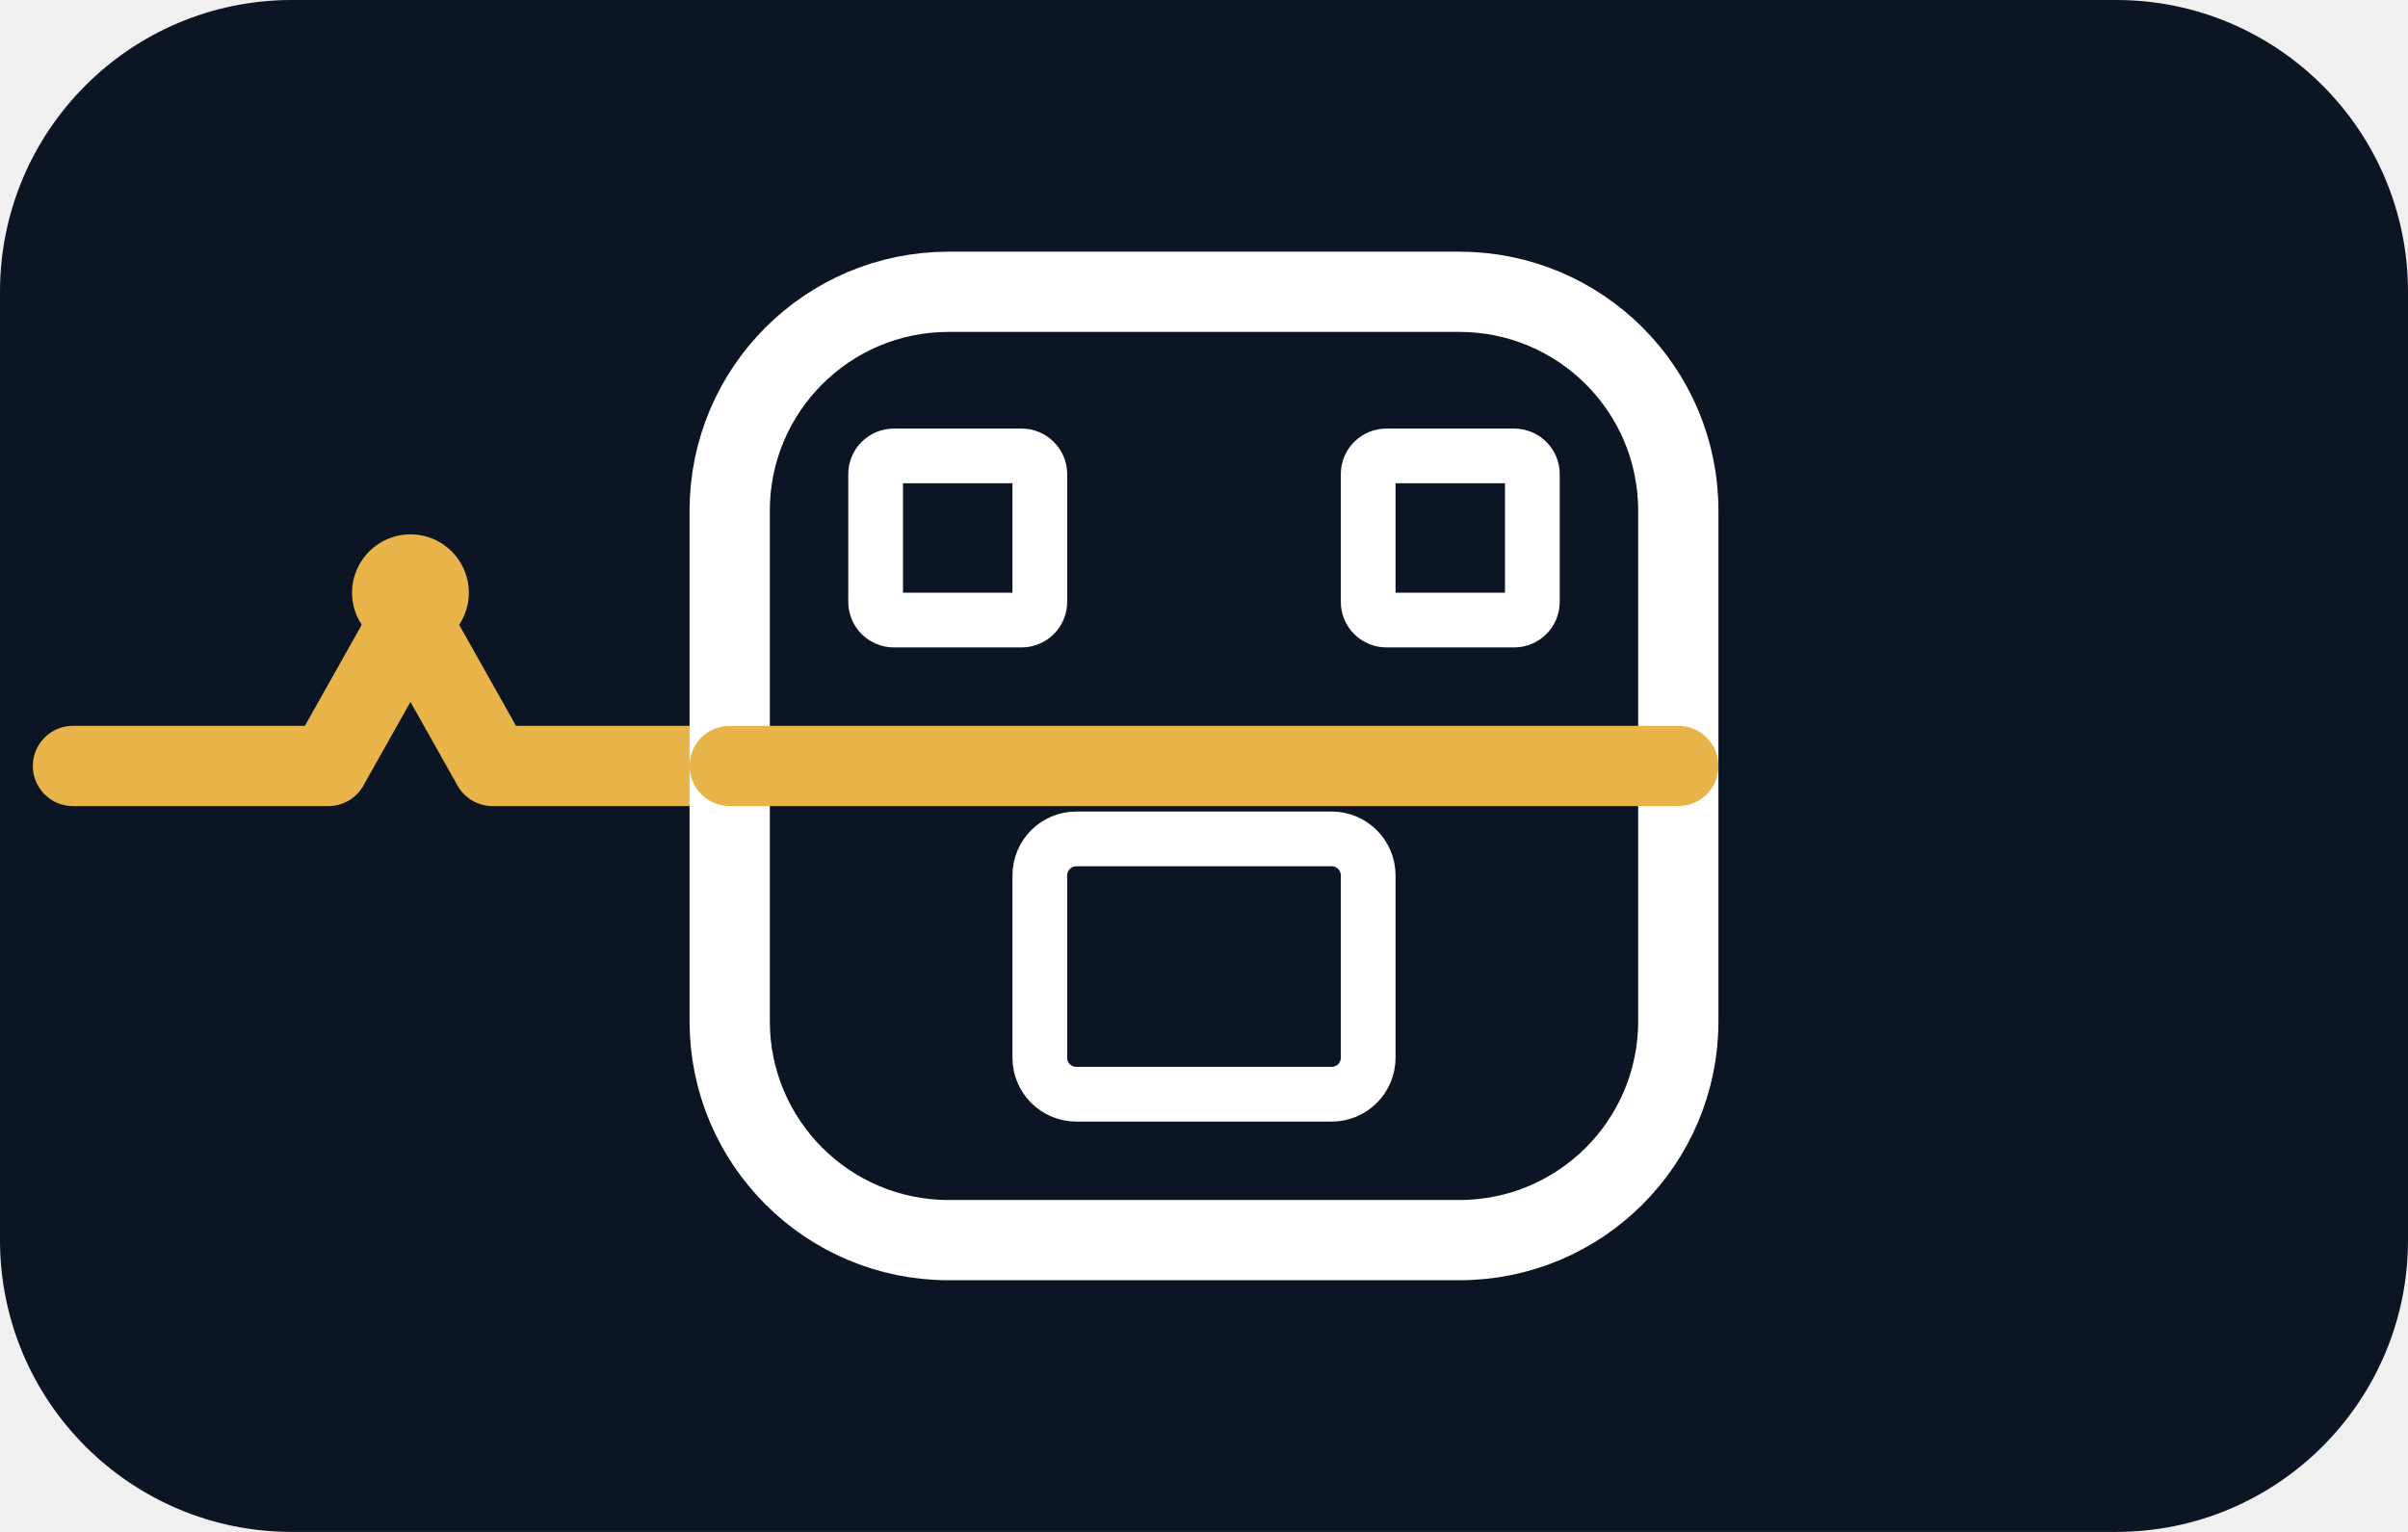
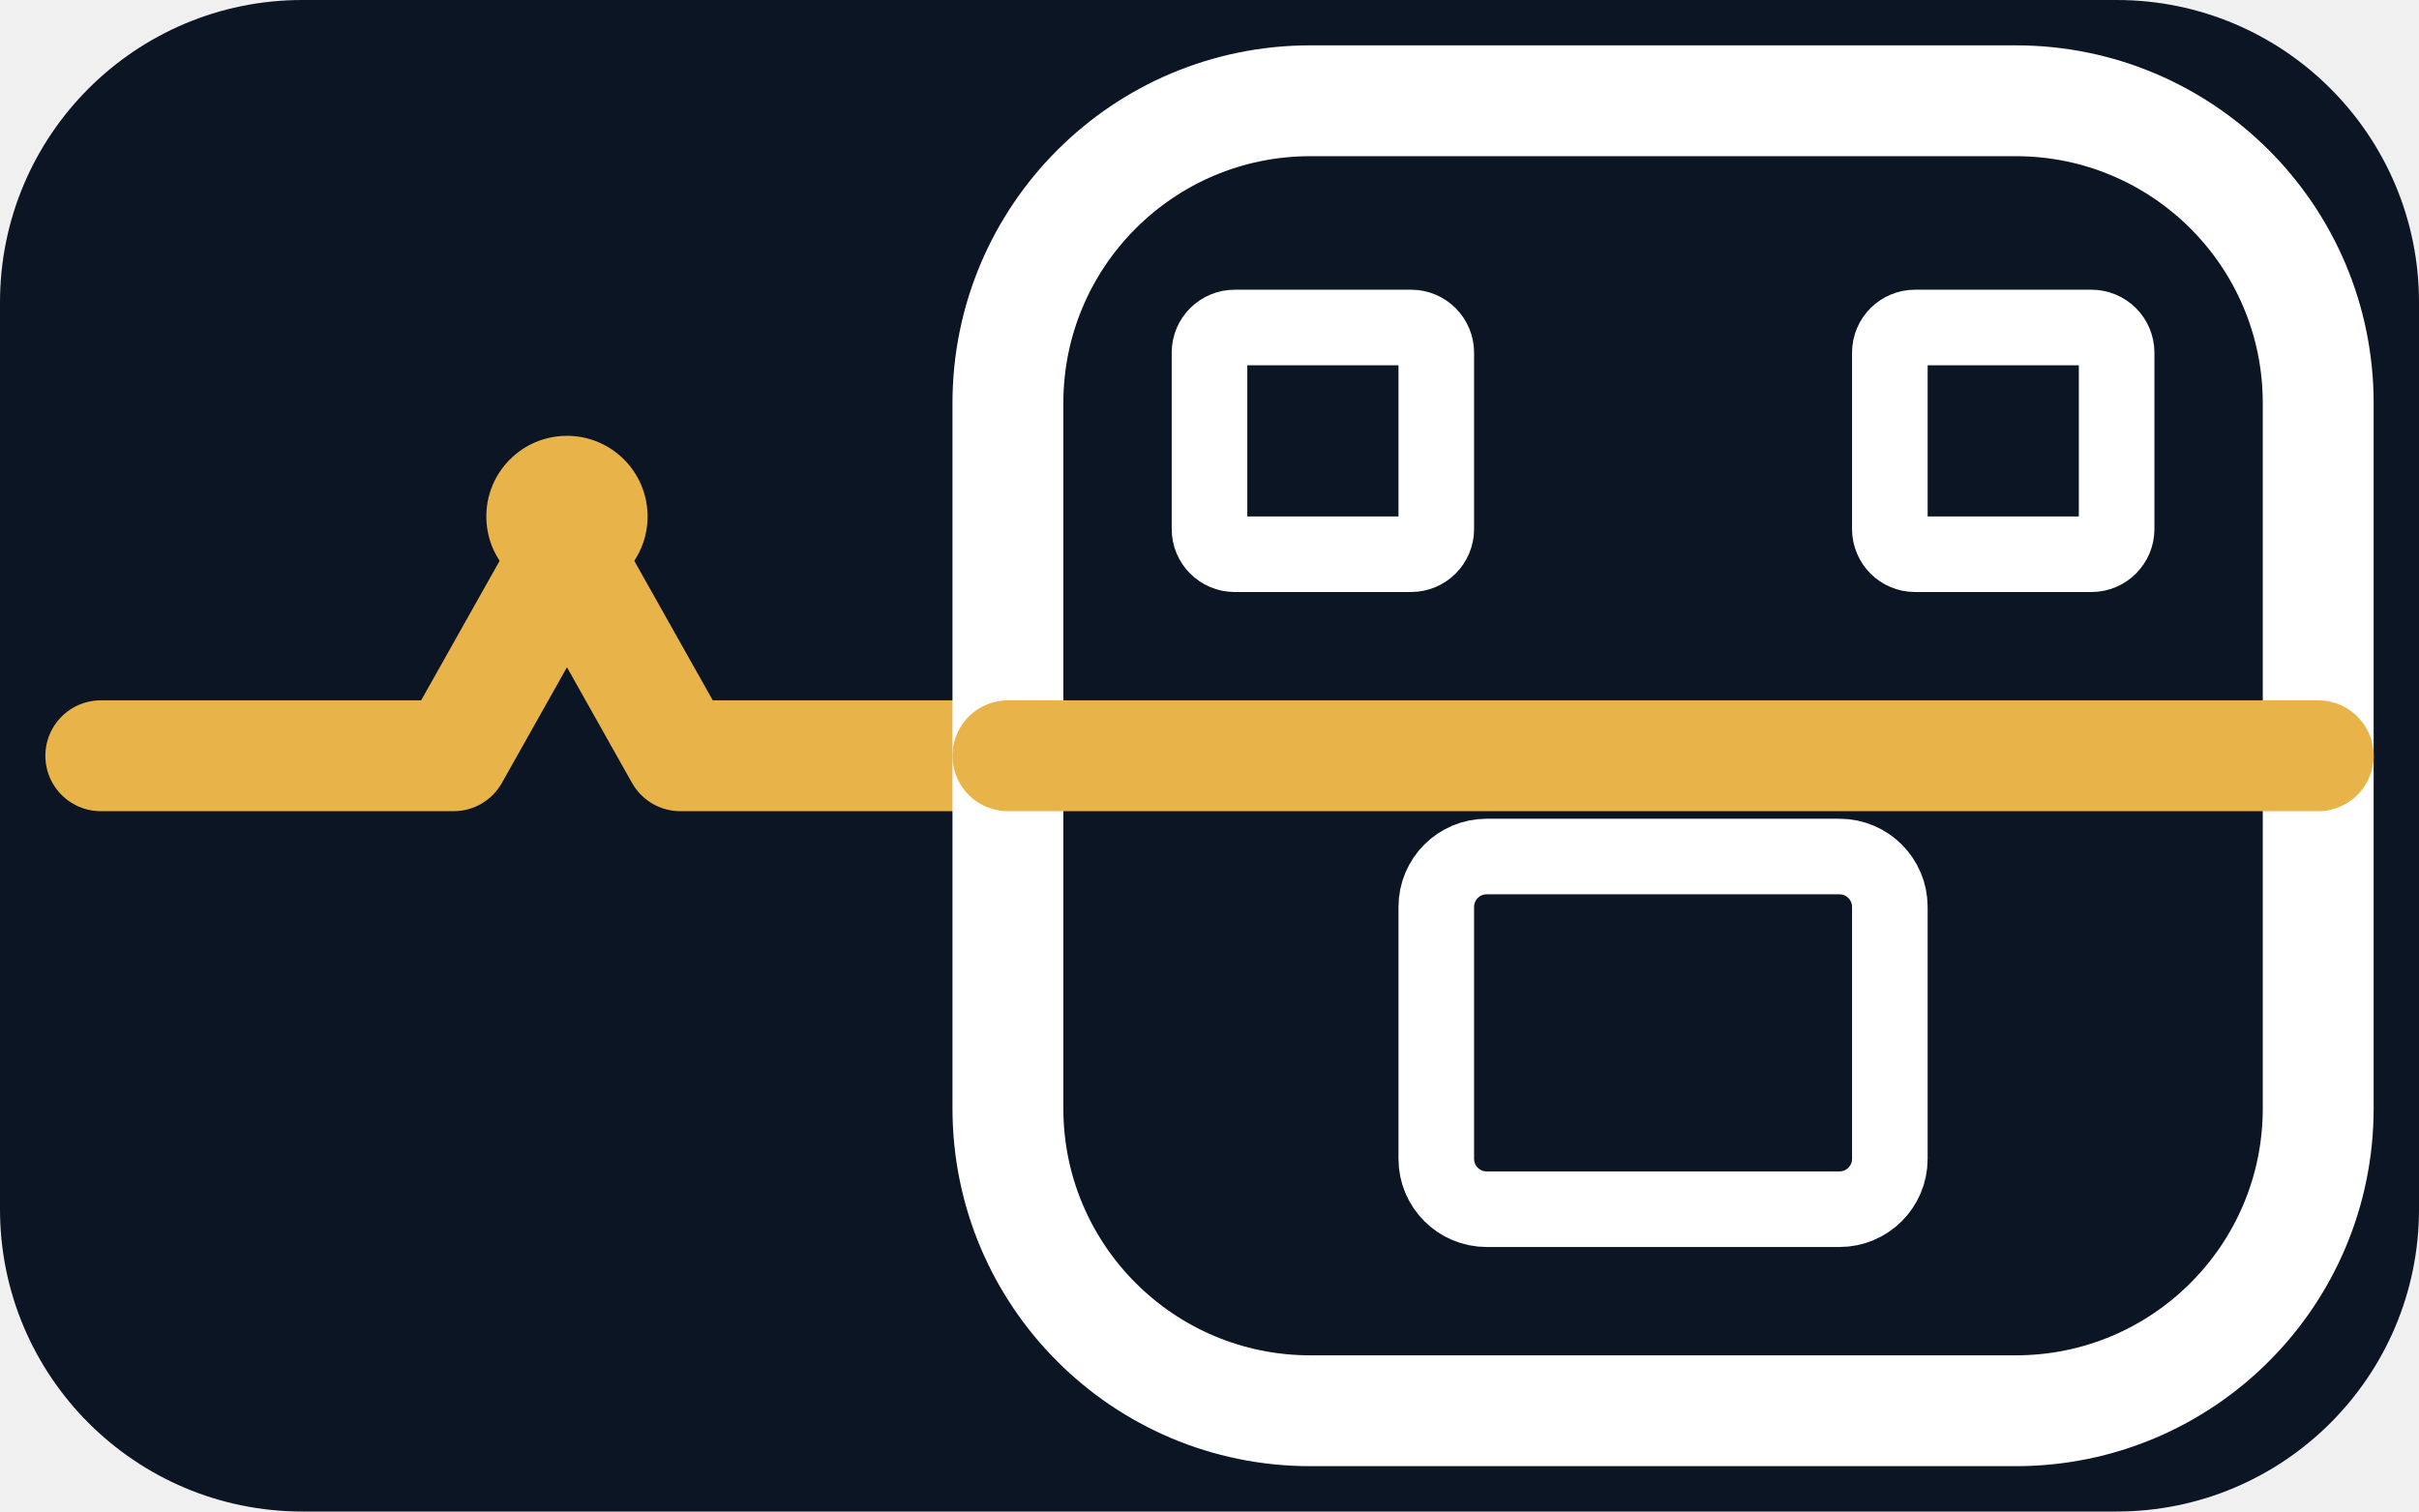
- <svg xmlns="http://www.w3.org/2000/svg" viewBox="0 0 66 42" fill="none">
-   <rect width="66" height="42" rx="8" fill="#0c1524" />
+ <svg xmlns="http://www.w3.org/2000/svg" viewBox="0 6 48 30" fill="none">
+   <rect width="48" height="30" y="6" rx="6" fill="#0c1524" />
  <path d="M2 21 H9 L11.25 17 L13.5 21 L20 21" stroke="#E8B44A" stroke-width="2.2" stroke-linecap="round" stroke-linejoin="round" />
  <circle cx="11.25" cy="16.25" r="1.6" fill="#E8B44A" />
  <rect x="20" y="8" width="26" height="26" rx="6" stroke="#ffffff" stroke-width="2.2" />
  <rect x="24" y="12.5" width="4.5" height="4.5" rx="0.5" stroke="#ffffff" stroke-width="1.5" />
  <rect x="37.5" y="12.5" width="4.5" height="4.5" rx="0.5" stroke="#ffffff" stroke-width="1.5" />
  <rect x="28.5" y="23" width="9" height="7" rx="1" stroke="#ffffff" stroke-width="1.5" />
  <path d="M20 21 H46" stroke="#E8B44A" stroke-width="2.2" stroke-linecap="round" />
</svg>
